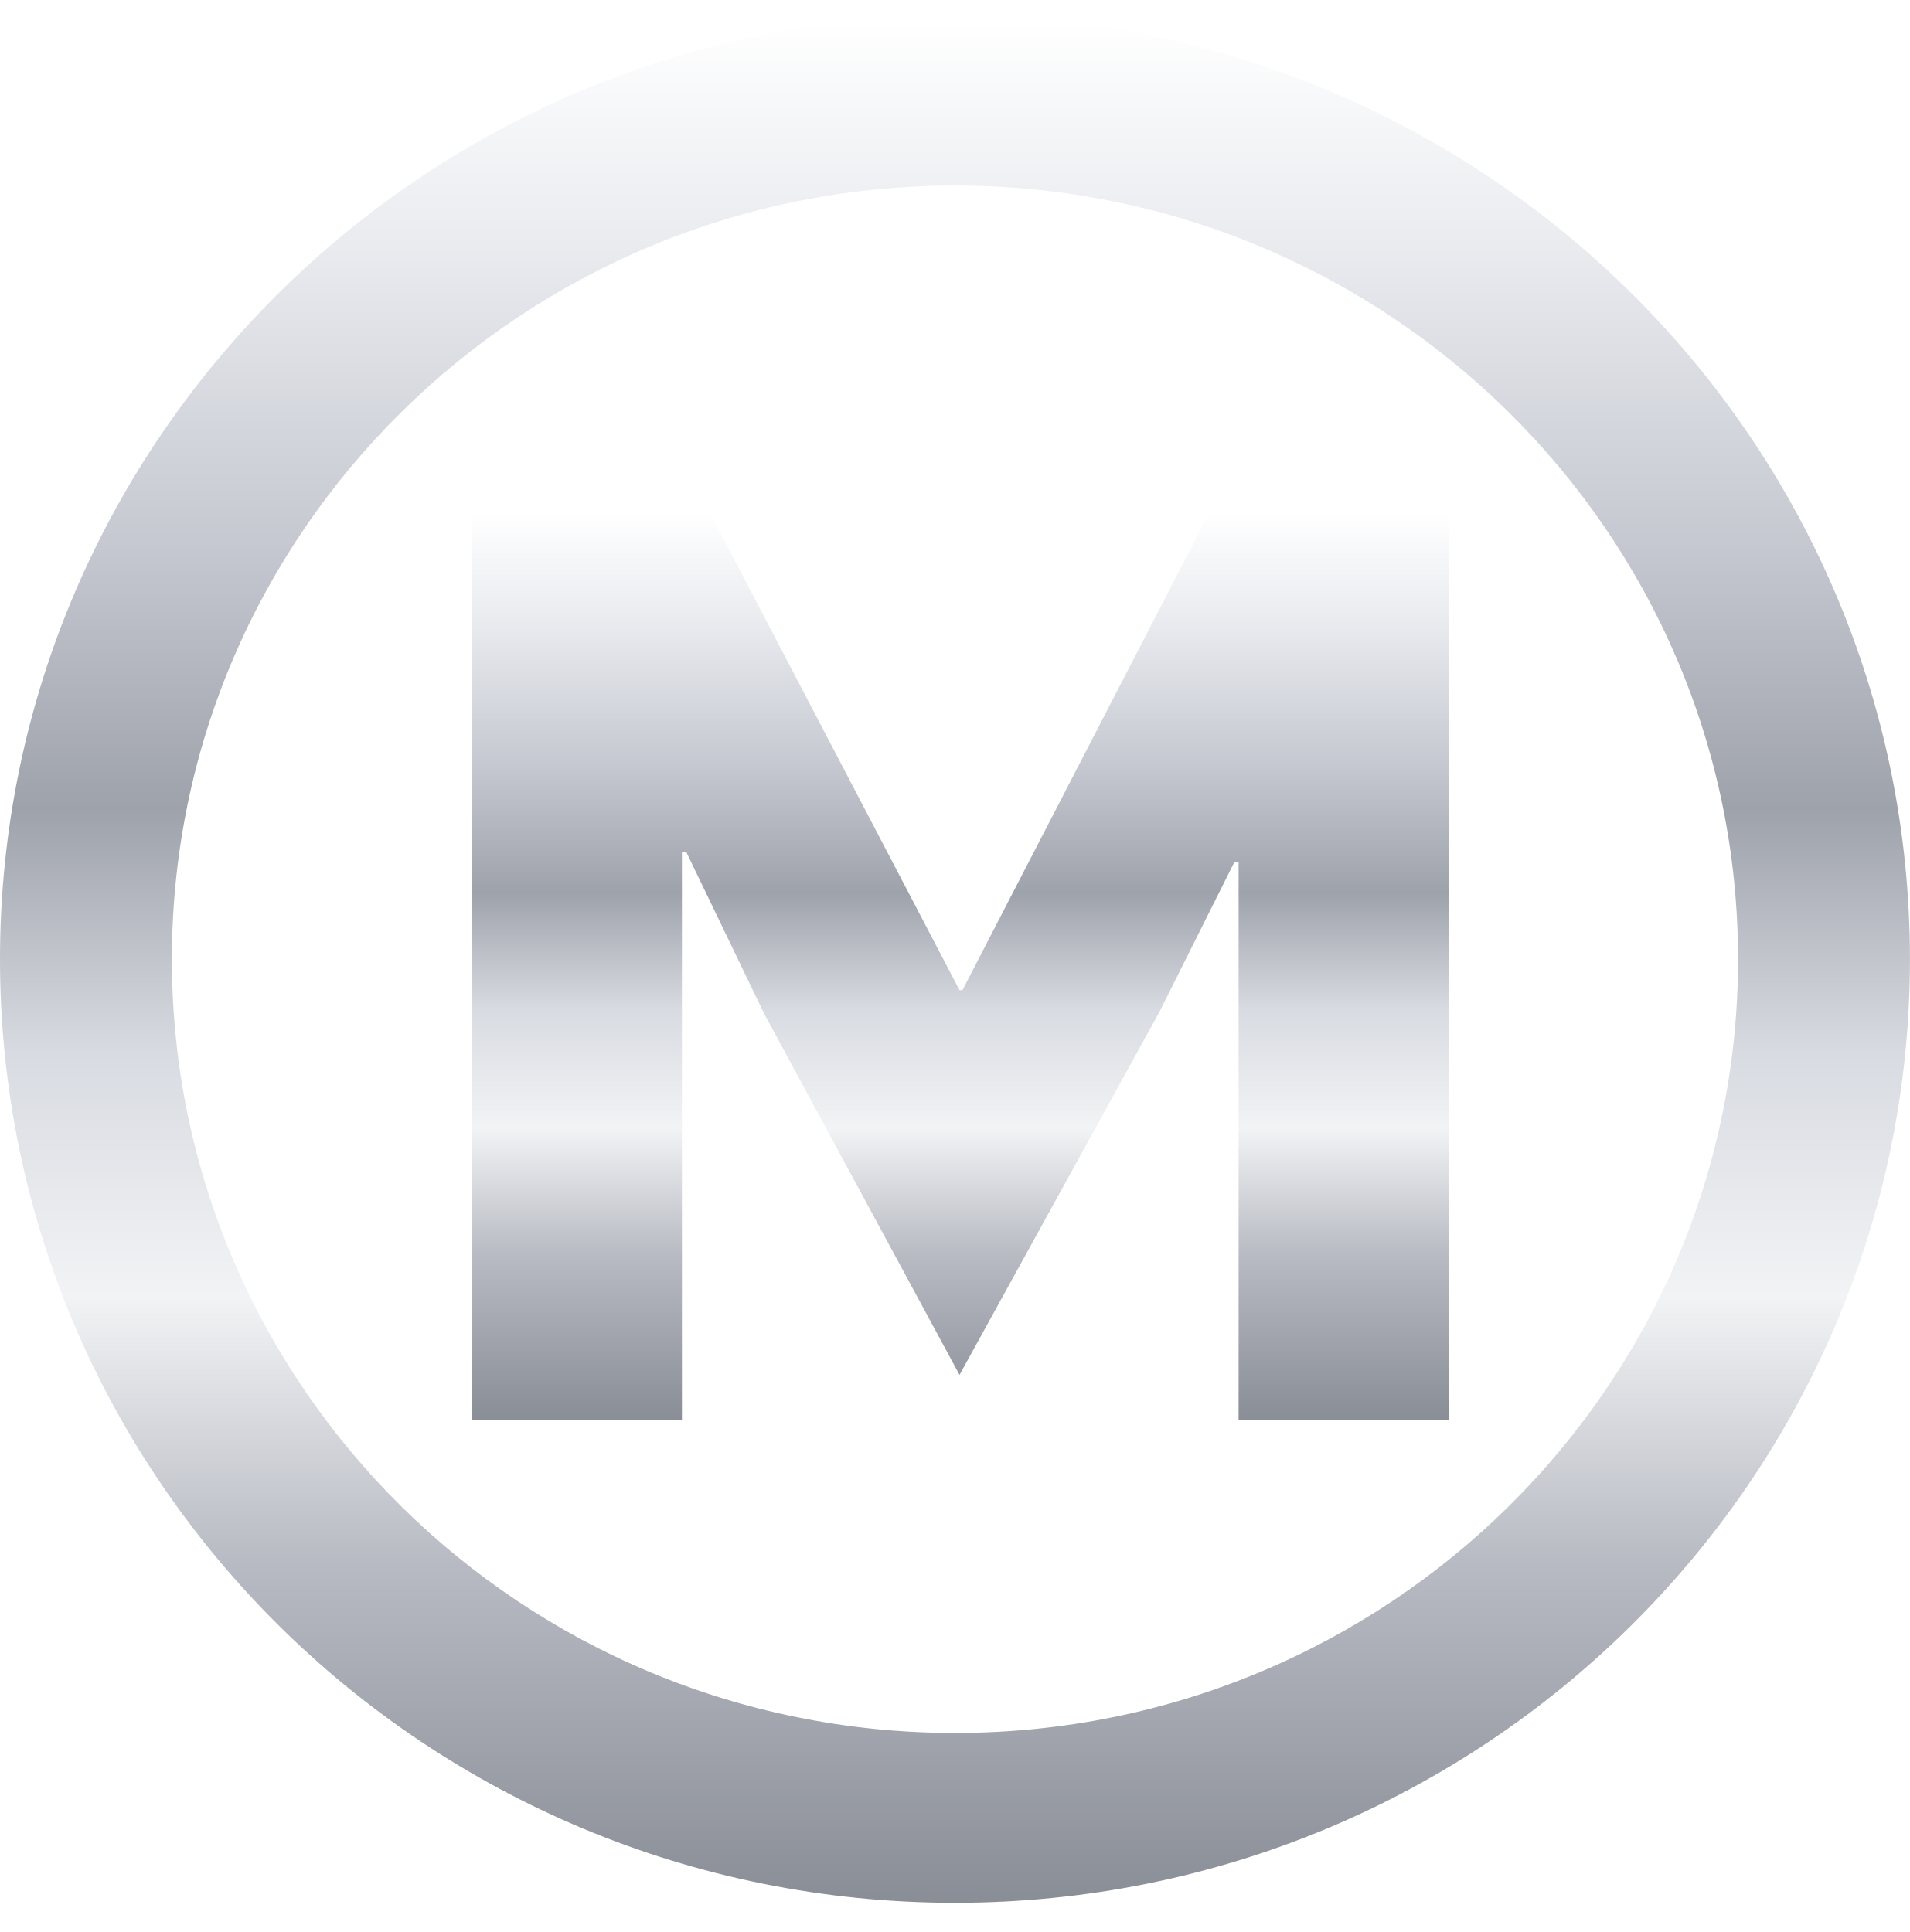
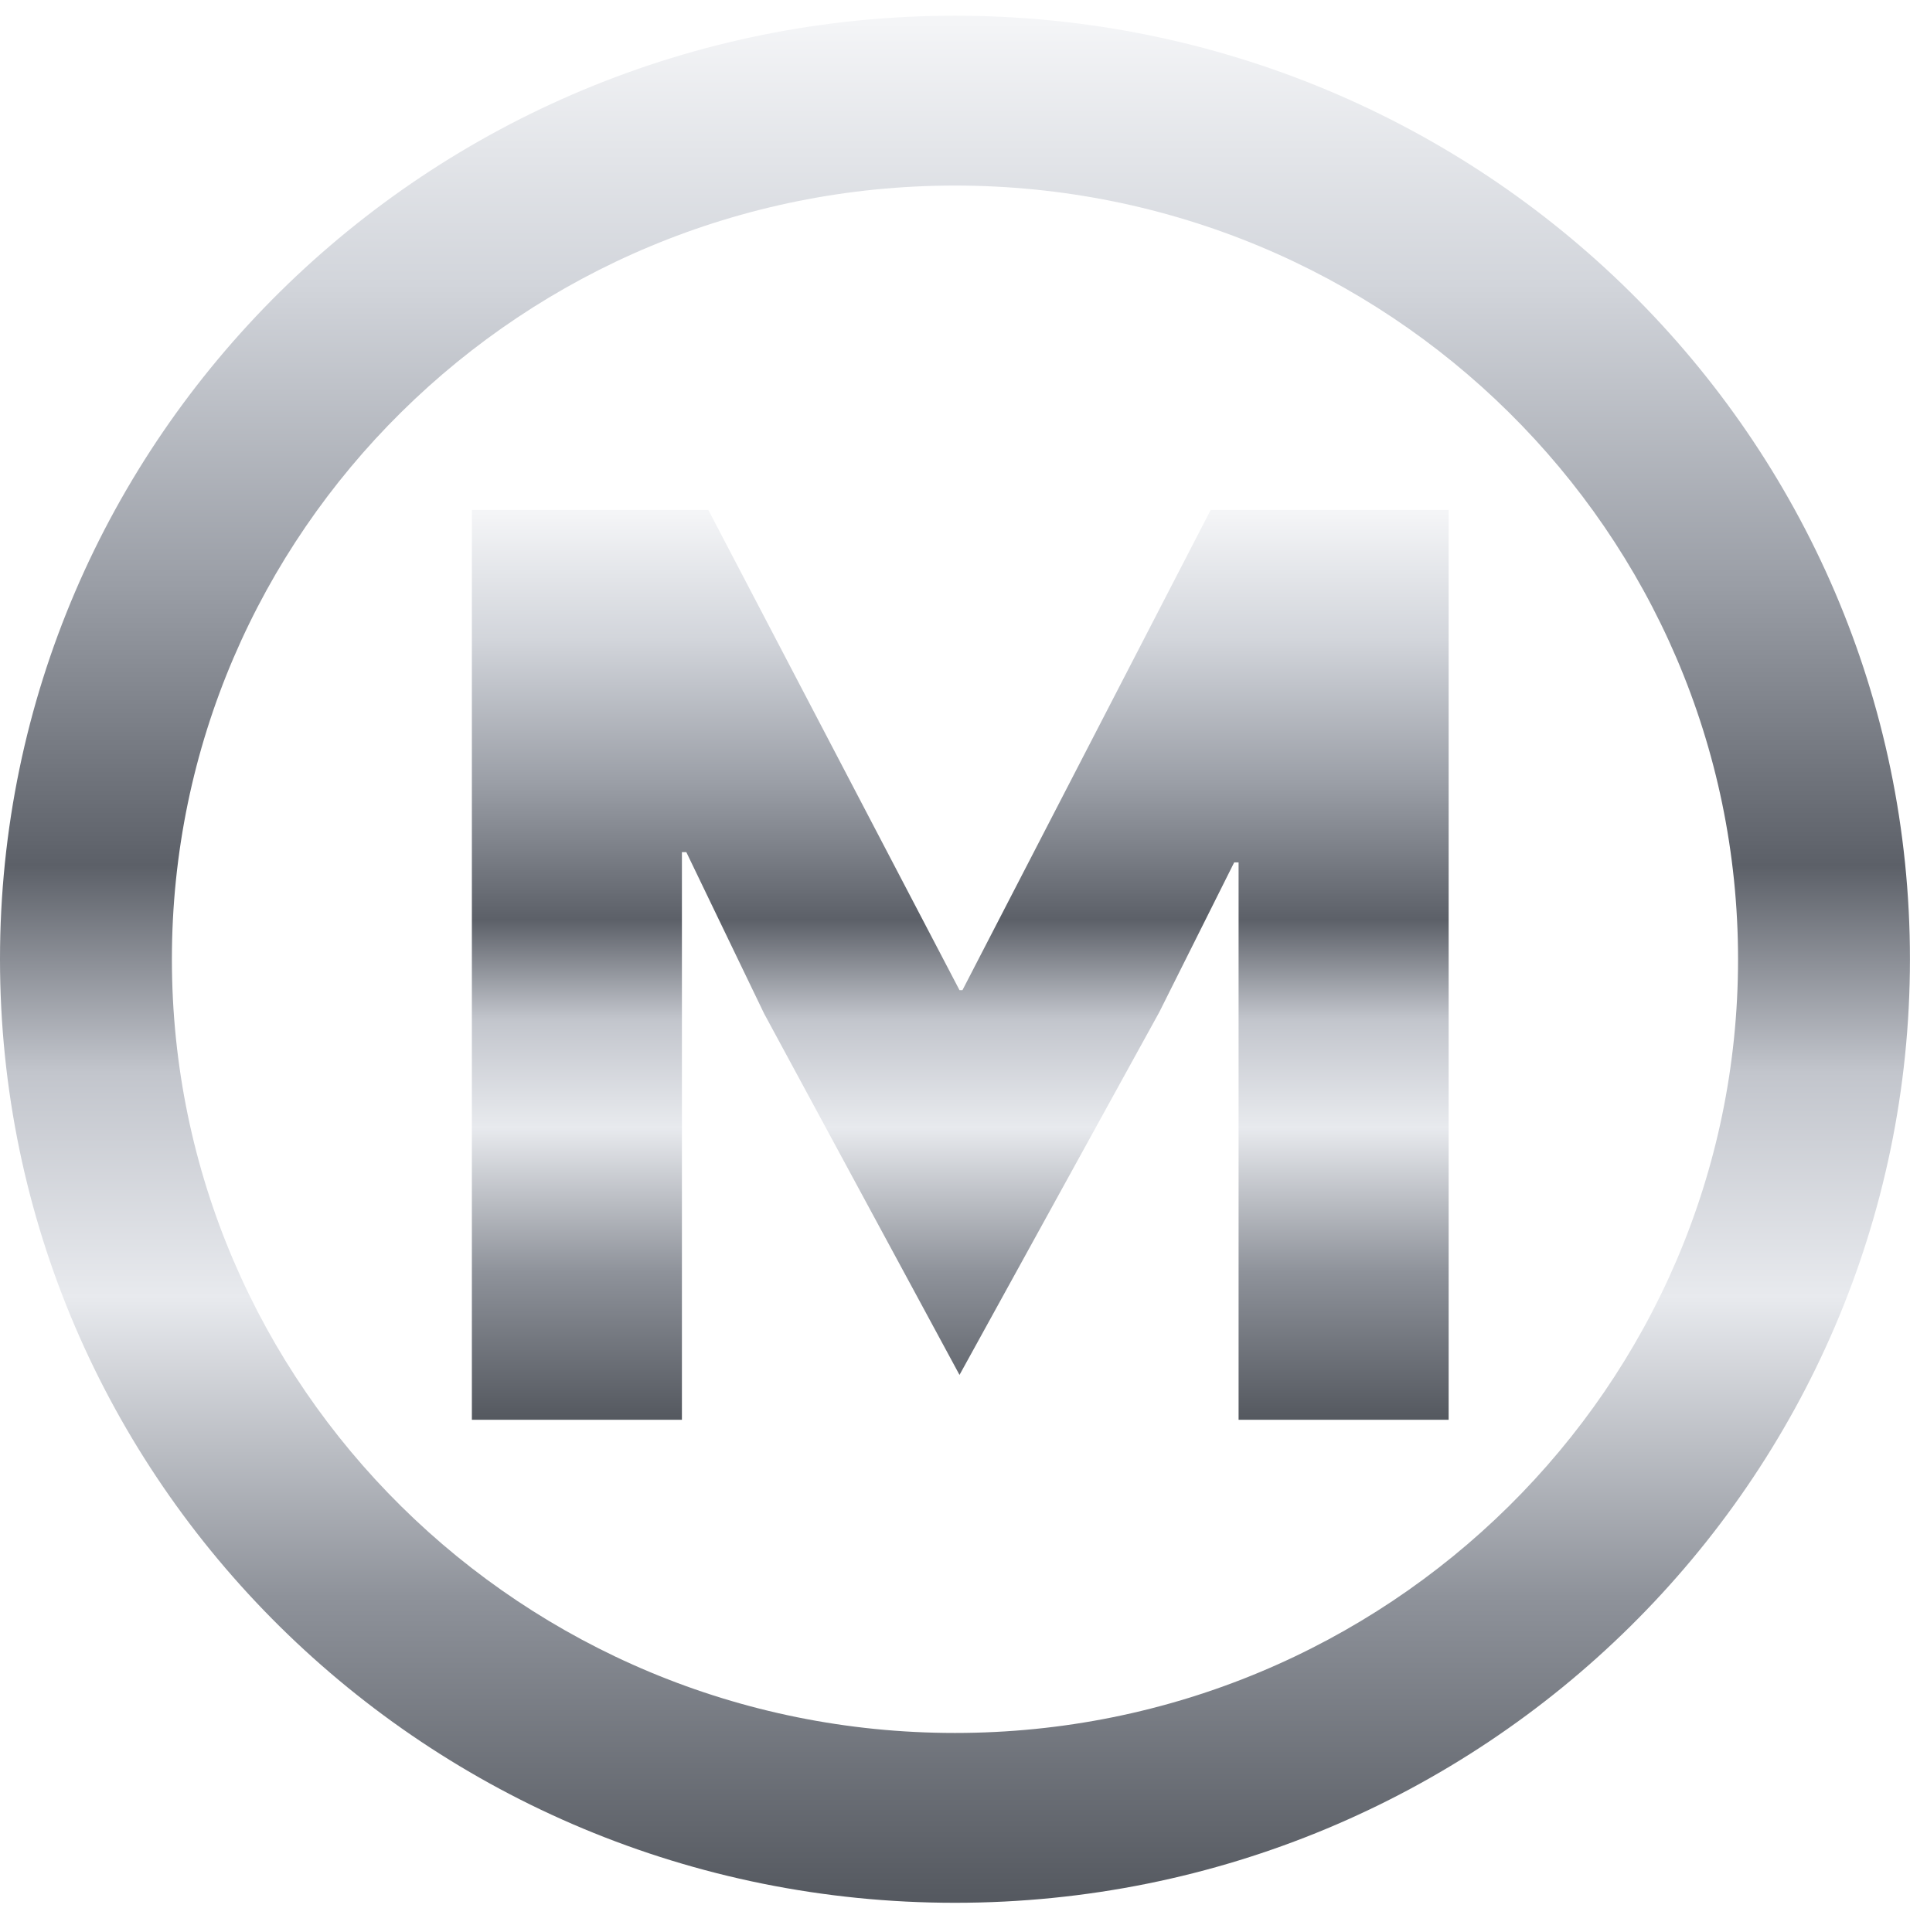
<svg xmlns="http://www.w3.org/2000/svg" width="85" height="86" viewBox="0 0 85 86" fill="none">
  <path d="M85 42.7C85 65.896 65.972 84.7 42.5 84.7C19.028 84.7 0 65.896 0 42.7C0 19.504 19.028 0.7 42.5 0.7C65.972 0.7 85 19.504 85 42.7ZM7.65 42.7C7.65 61.721 23.253 77.14 42.5 77.14C61.747 77.14 77.35 61.721 77.35 42.7C77.35 23.68 61.747 8.26 42.5 8.26C23.253 8.26 7.65 23.68 7.65 42.7Z" fill="url(#fvChrome)" />
  <path d="M55.122 38.389H54.926L51.592 45.056L42.702 61.202L34.008 45.122L30.544 37.931H30.348V63.2H21V22.7H31.524L42.702 44.076H42.833L53.88 22.7H64.47V63.2H55.122V38.389Z" fill="url(#fvChrome)" />
  <defs>
    <linearGradient id="fvChrome" x1="0.5" y1="0" x2="0.5" y2="1" gradientUnits="objectBoundingBox">
-       <stop offset="0" stop-color="#FFFFFF" />
-       <stop offset="0.12" stop-color="#E9EBEF" />
-       <stop offset="0.28" stop-color="#C5C8D0" />
-       <stop offset="0.42" stop-color="#9EA2AB" />
-       <stop offset="0.55" stop-color="#D8DBE1" />
-       <stop offset="0.68" stop-color="#F2F3F5" />
-       <stop offset="0.82" stop-color="#B8BBC3" />
-       <stop offset="1" stop-color="#8A8E97" />
+       <stop offset="0" stop-color="#F4F5F7" />
+       <stop offset="0.14" stop-color="#D2D5DB" />
+       <stop offset="0.3" stop-color="#9A9EA6" />
+       <stop offset="0.45" stop-color="#5C6068" />
+       <stop offset="0.56" stop-color="#C2C5CC" />
+       <stop offset="0.68" stop-color="#E8EAEE" />
+       <stop offset="0.84" stop-color="#8E929A" />
+       <stop offset="1" stop-color="#555960" />
    </linearGradient>
  </defs>
</svg>
